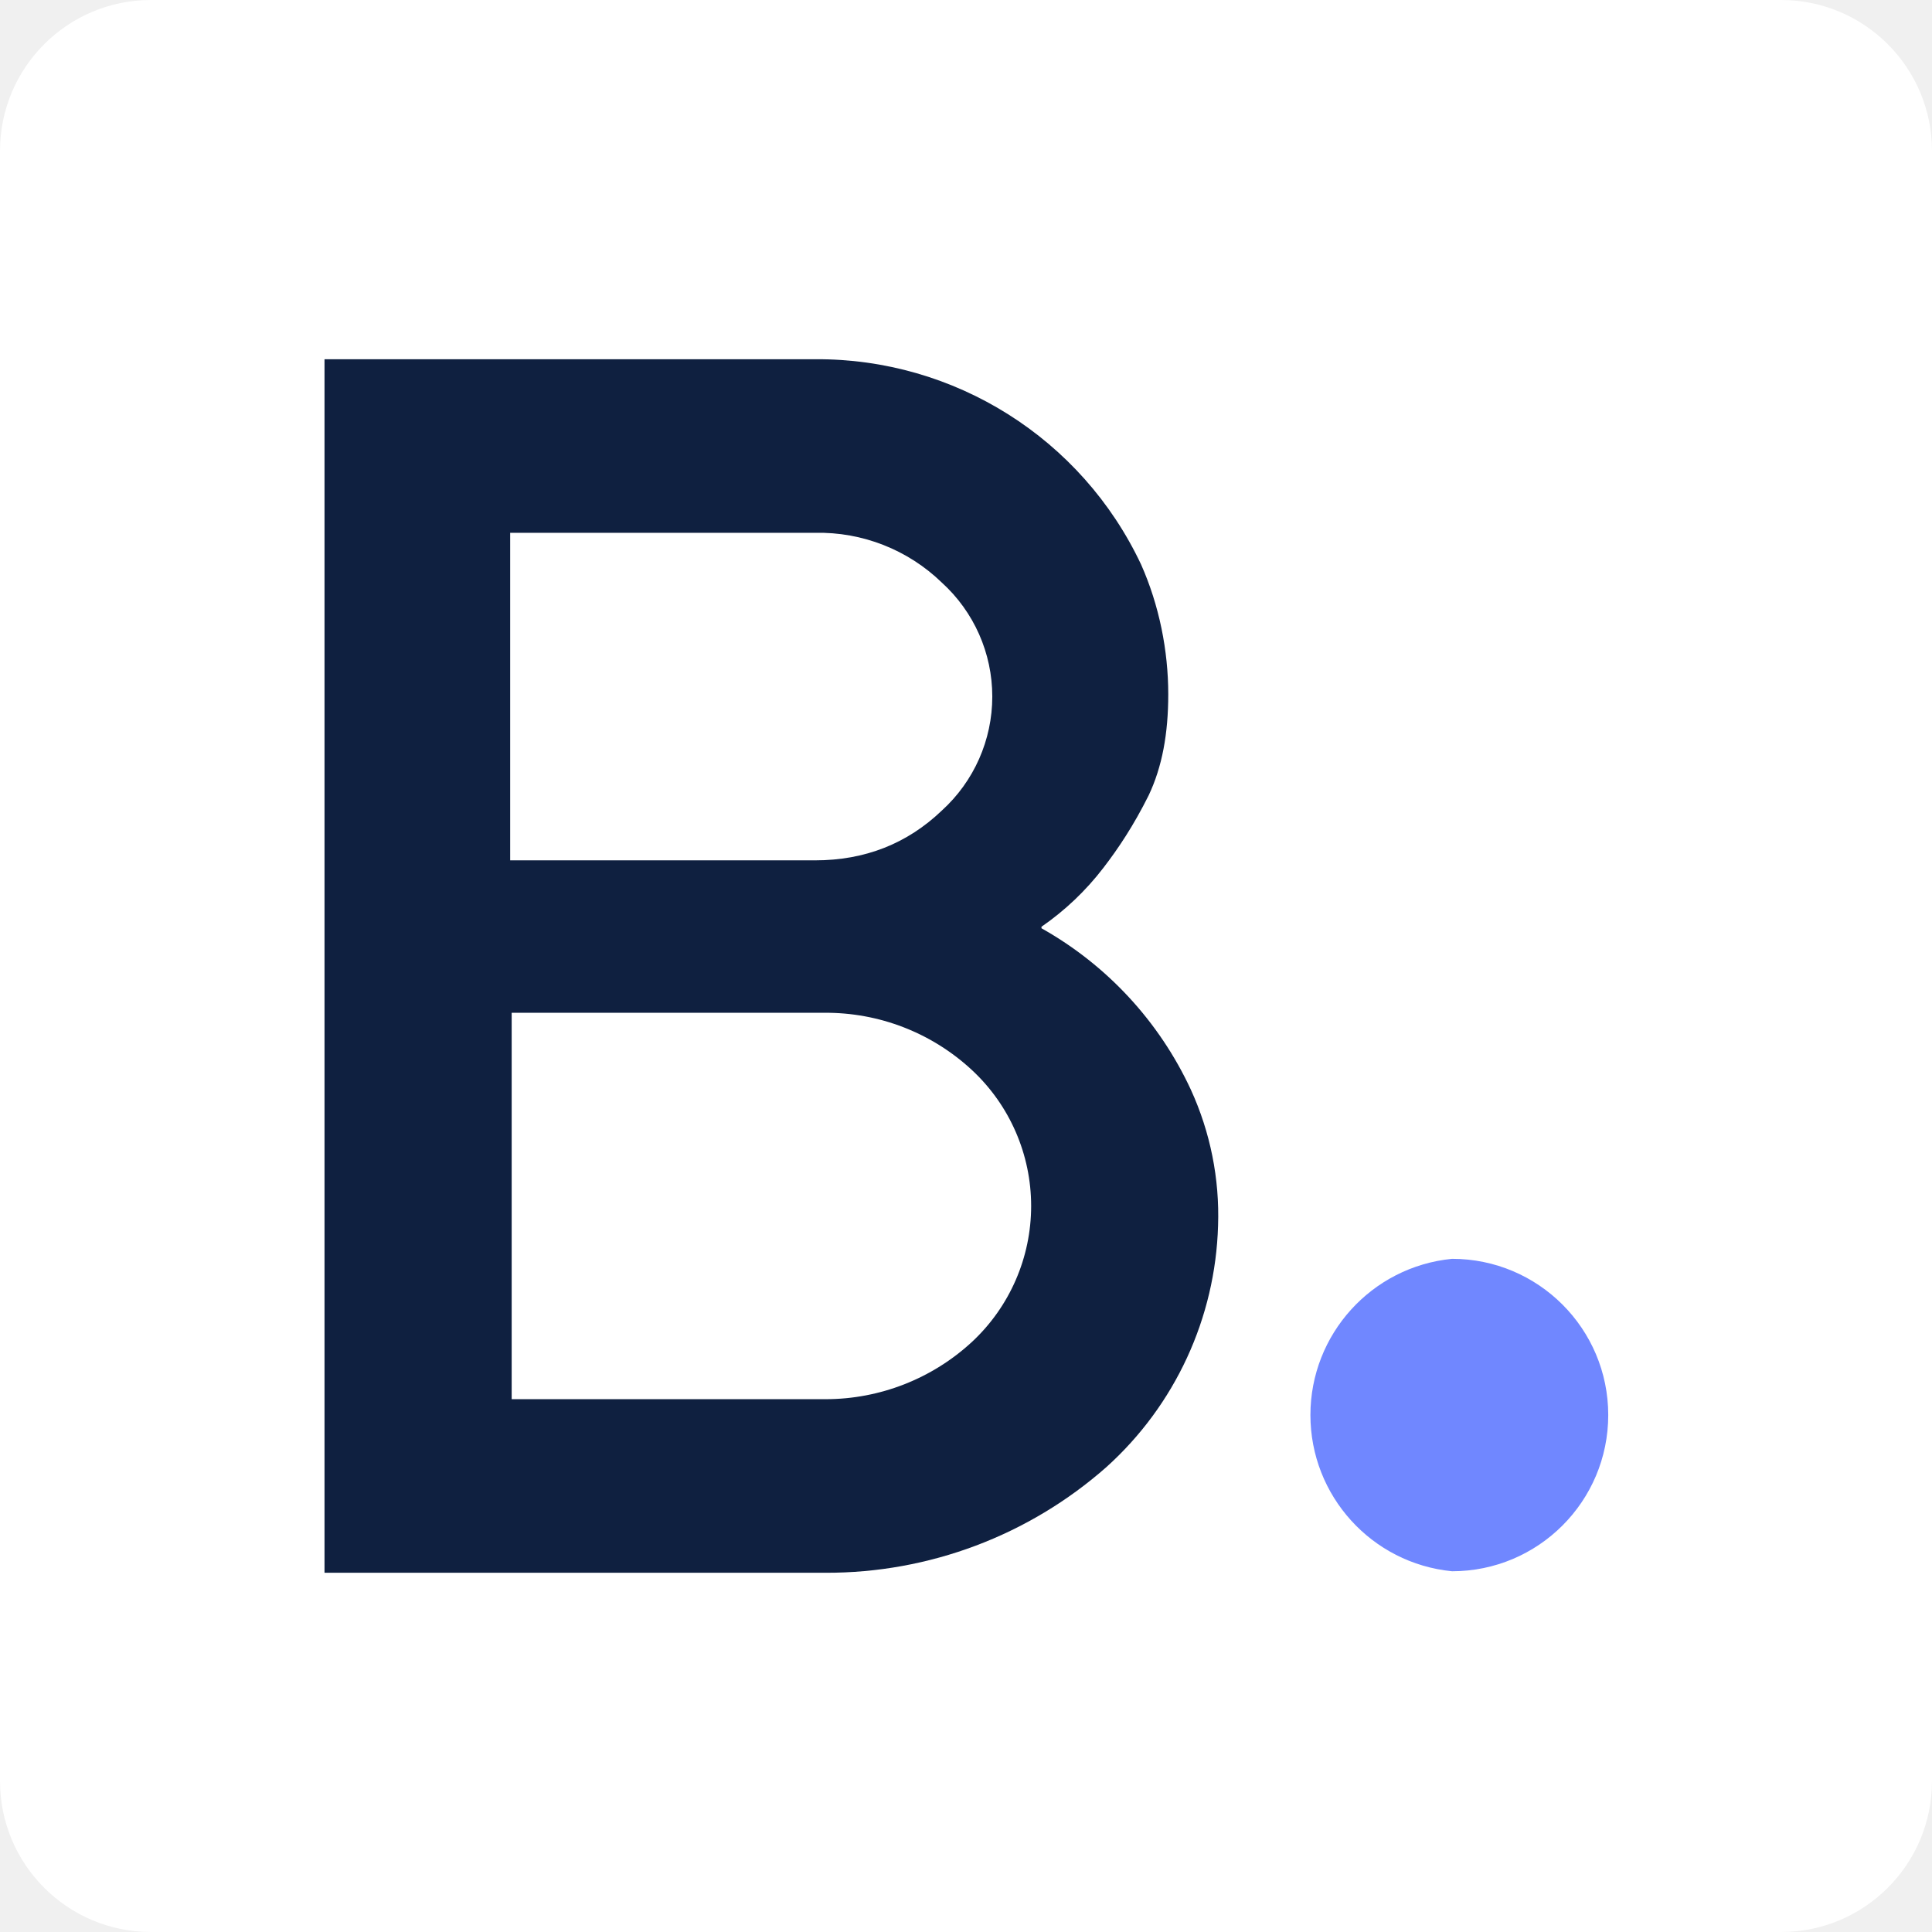
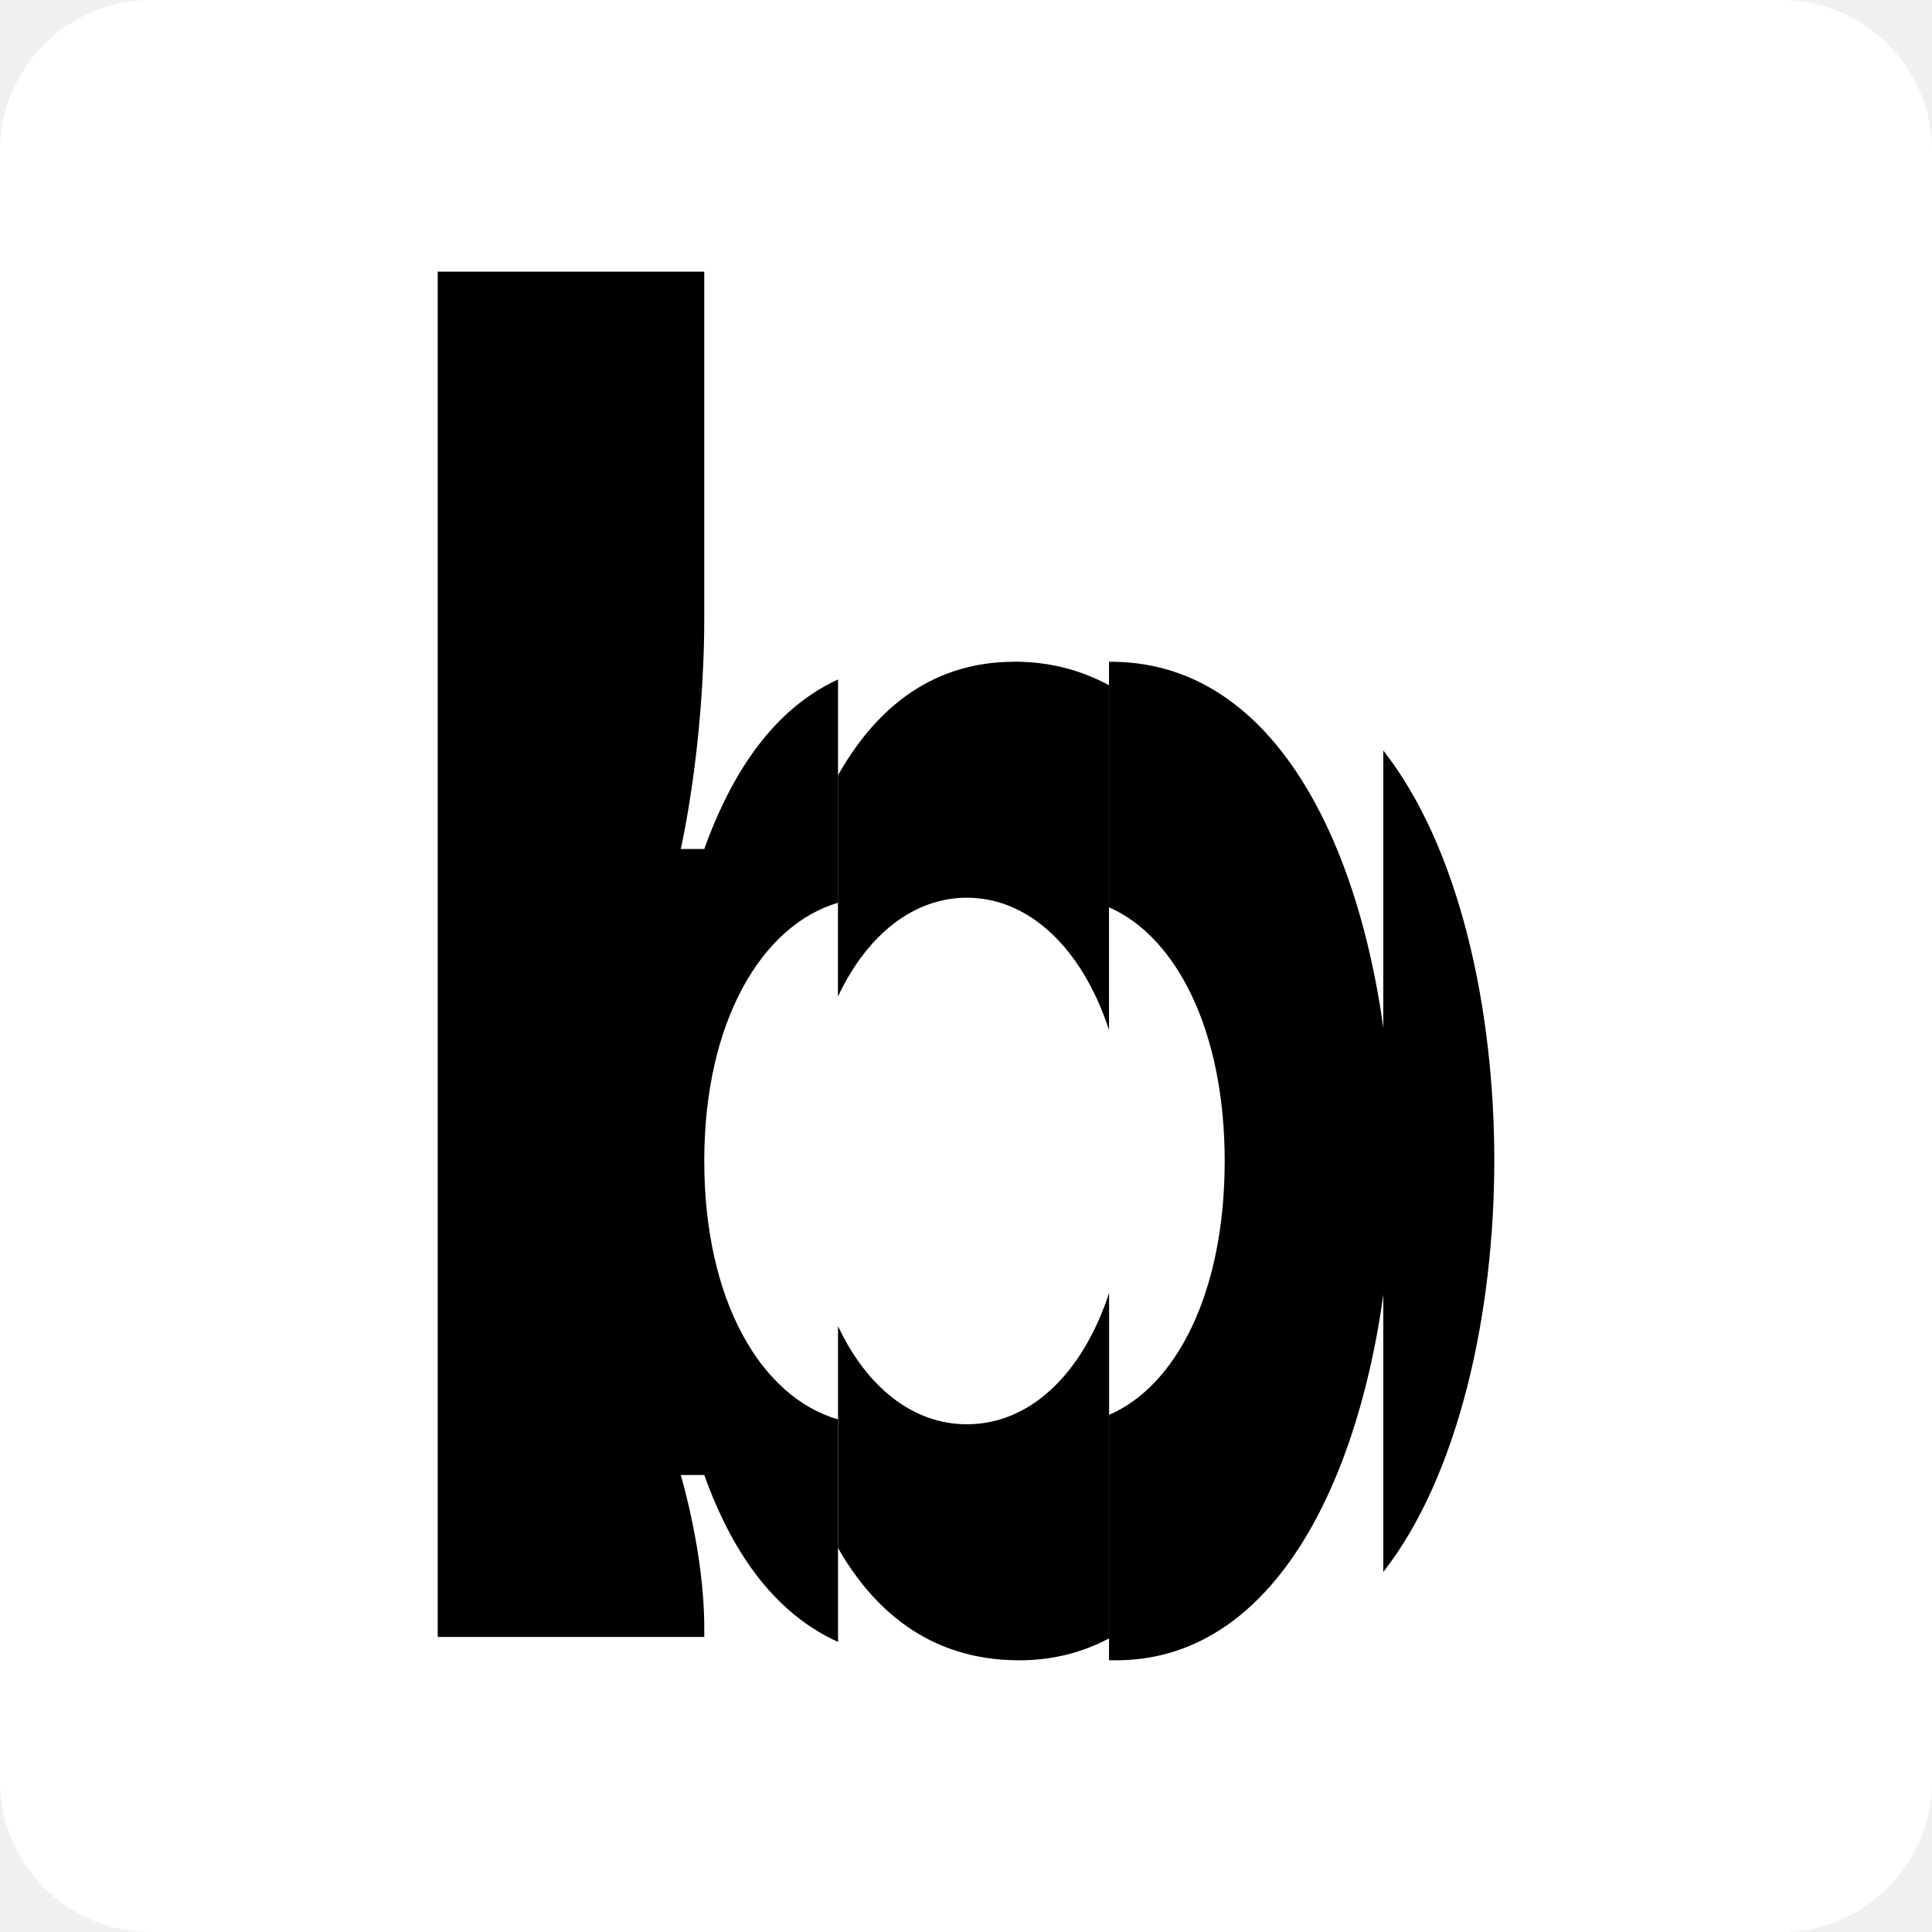
- <svg xmlns="http://www.w3.org/2000/svg" fill="none" viewBox="0 0 128 128">
-   <rect width="128" height="128" fill="#fff" rx="10" />
-   <path fill="#0F2040" d="M69 61.5a23.7 23.7 0 0 1 9.9 10.7 20 20 0 0 1 1.8 9 22.4 22.4 0 0 1-7.4 16 28 28 0 0 1-18.6 7H21.5V23.8H54a23.7 23.7 0 0 1 21.6 13.6c1.2 2.7 1.8 5.7 1.8 8.6 0 2.6-.4 4.8-1.3 6.7-1 2-2 3.5-3 4.8a18.2 18.2 0 0 1-4.1 3.9ZM33.8 57H54c3.3 0 6.1-1.1 8.4-3.3a10.2 10.2 0 0 0 0-15.1 11.7 11.7 0 0 0-8.4-3.3H33.8V57Zm20.9 35.7a14.3 14.3 0 0 0 9.7-3.8 12.3 12.3 0 0 0 0-18 14.2 14.2 0 0 0-9.8-3.8H33.9v25.6h20.9Z" />
-   <path fill="#7087FF" d="M96.2 104.1a10.3 10.3 0 0 0 0-20.7 10.4 10.4 0 0 0 0 20.7Z" />
+ <svg xmlns="http://www.w3.org/2000/svg" width="128" height="128" viewBox="0 0 128 128" fill="none">
+   <g clip-path="url(#clip0_2926_1477)">
+     <path d="M118 0H10C4.477 0 0 4.477 0 10V118C0 123.523 4.477 128 10 128H118C123.523 128 128 123.523 128 118V10C128 4.477 123.523 0 118 0Z" fill="white" />
+     <g clip-path="url(#clip1_2926_1477)">
+       <path d="M55.522 59.809V45.016C50.655 47.248 48.096 52.262 46.659 56.248H45.102C45.102 56.248 46.659 49.529 46.659 40.874V18H29V108.451H46.659V107.805C46.659 102.894 45.102 97.724 45.102 97.724H46.659C48.08 101.673 50.606 106.552 55.522 108.784V94.039C50.421 92.565 46.659 86.169 46.659 76.921C46.659 67.674 50.475 61.294 55.522 59.809Z" fill="black" />
+       <path d="M67.209 43.843C61.34 43.843 57.758 47.404 55.516 51.369V66.023C57.47 61.875 60.573 59.476 64.057 59.476C68.118 59.476 71.667 62.736 73.474 68.234V45.398C71.612 44.392 69.528 43.838 67.209 43.838V43.843ZM64.062 94.362C60.546 94.362 57.459 91.984 55.521 87.858V102.56C57.775 106.493 61.433 110 67.546 110C69.729 110 71.71 109.484 73.48 108.548V85.663C71.683 91.129 68.167 94.362 64.062 94.362Z" fill="black" />
+       <path d="M73.6 43.843H73.475V60.111C77.895 62.042 81.139 68.218 81.139 76.922C81.139 85.626 77.933 91.828 73.475 93.738V109.995C73.627 109.995 73.779 110 73.932 110C86.616 110 92.25 92.555 92.25 76.922C92.25 61.289 86.61 43.843 73.6 43.843Z" fill="black" />
+       <path d="M91.647 49.723V104.147C96.676 97.713 99.001 86.922 99.001 76.878C99.001 66.835 96.704 56.167 91.647 49.723Z" fill="black" />
+     </g>
+   </g>
+   <defs>
+     <clipPath id="clip0_2926_1477">
+       <rect width="128" height="128" fill="white" />
+     </clipPath>
+     <clipPath id="clip1_2926_1477">
+       <rect width="70" height="92" fill="white" transform="translate(29 18)" />
+     </clipPath>
+   </defs>
</svg>
